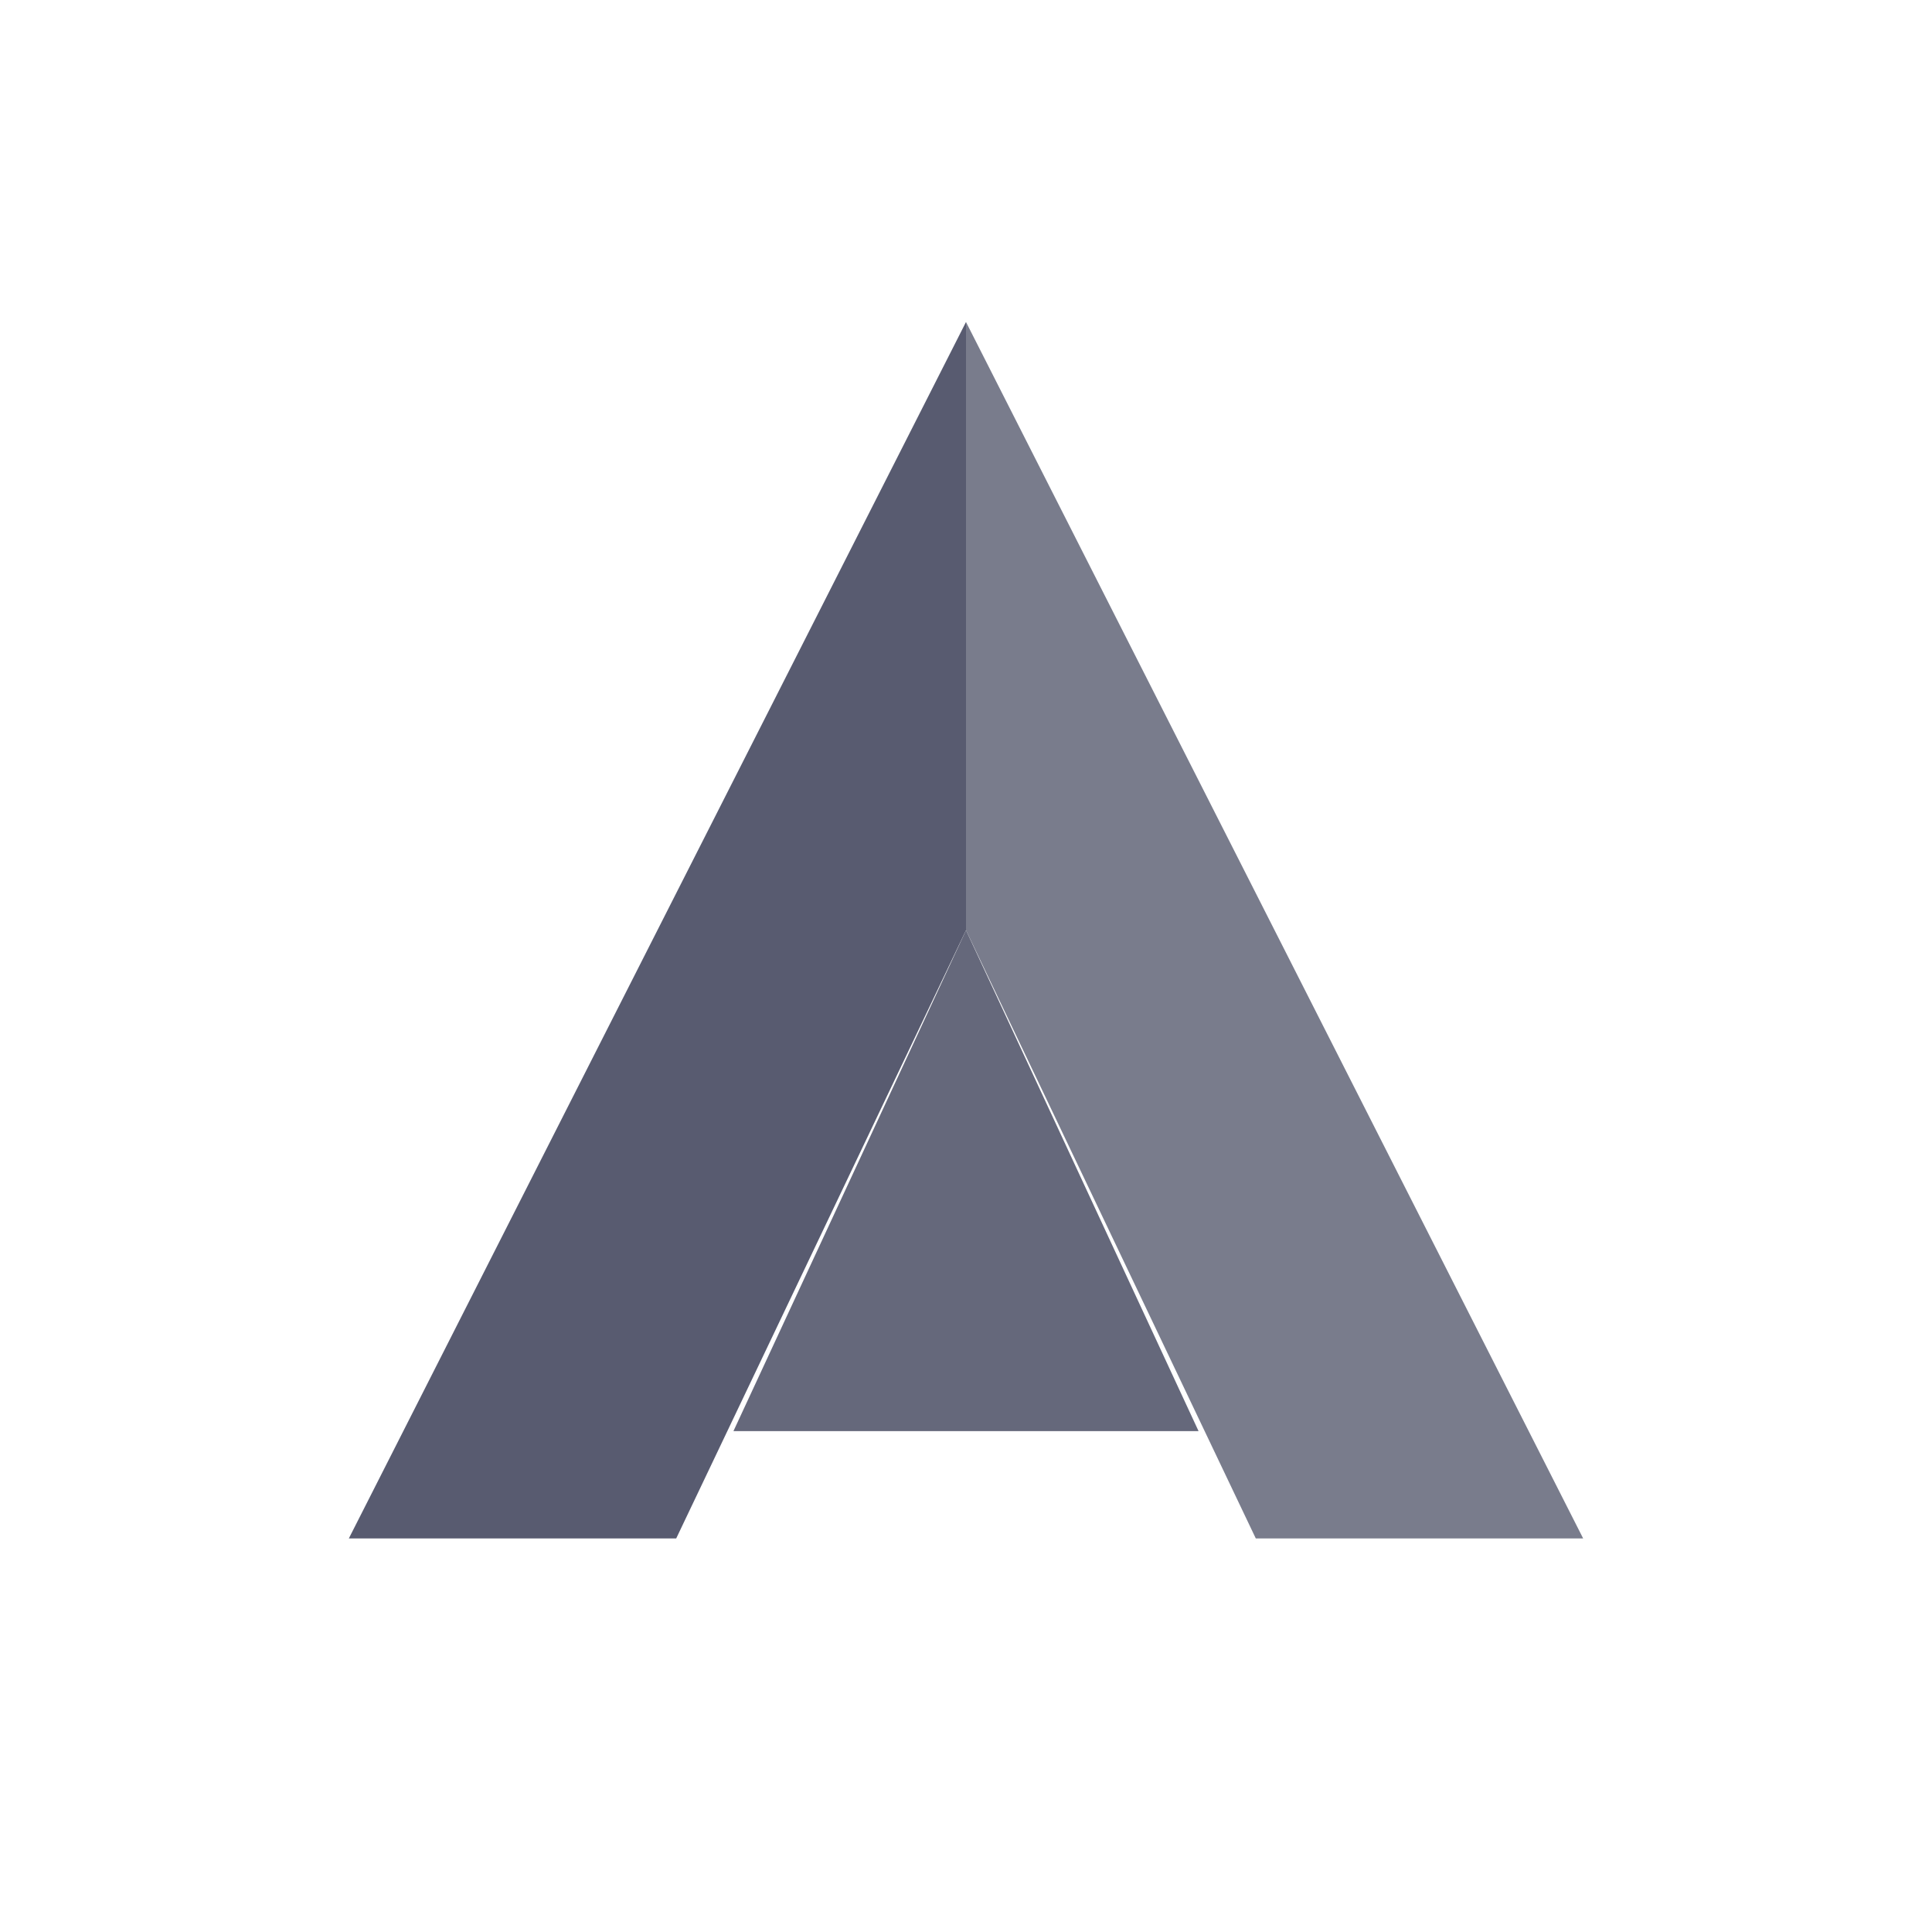
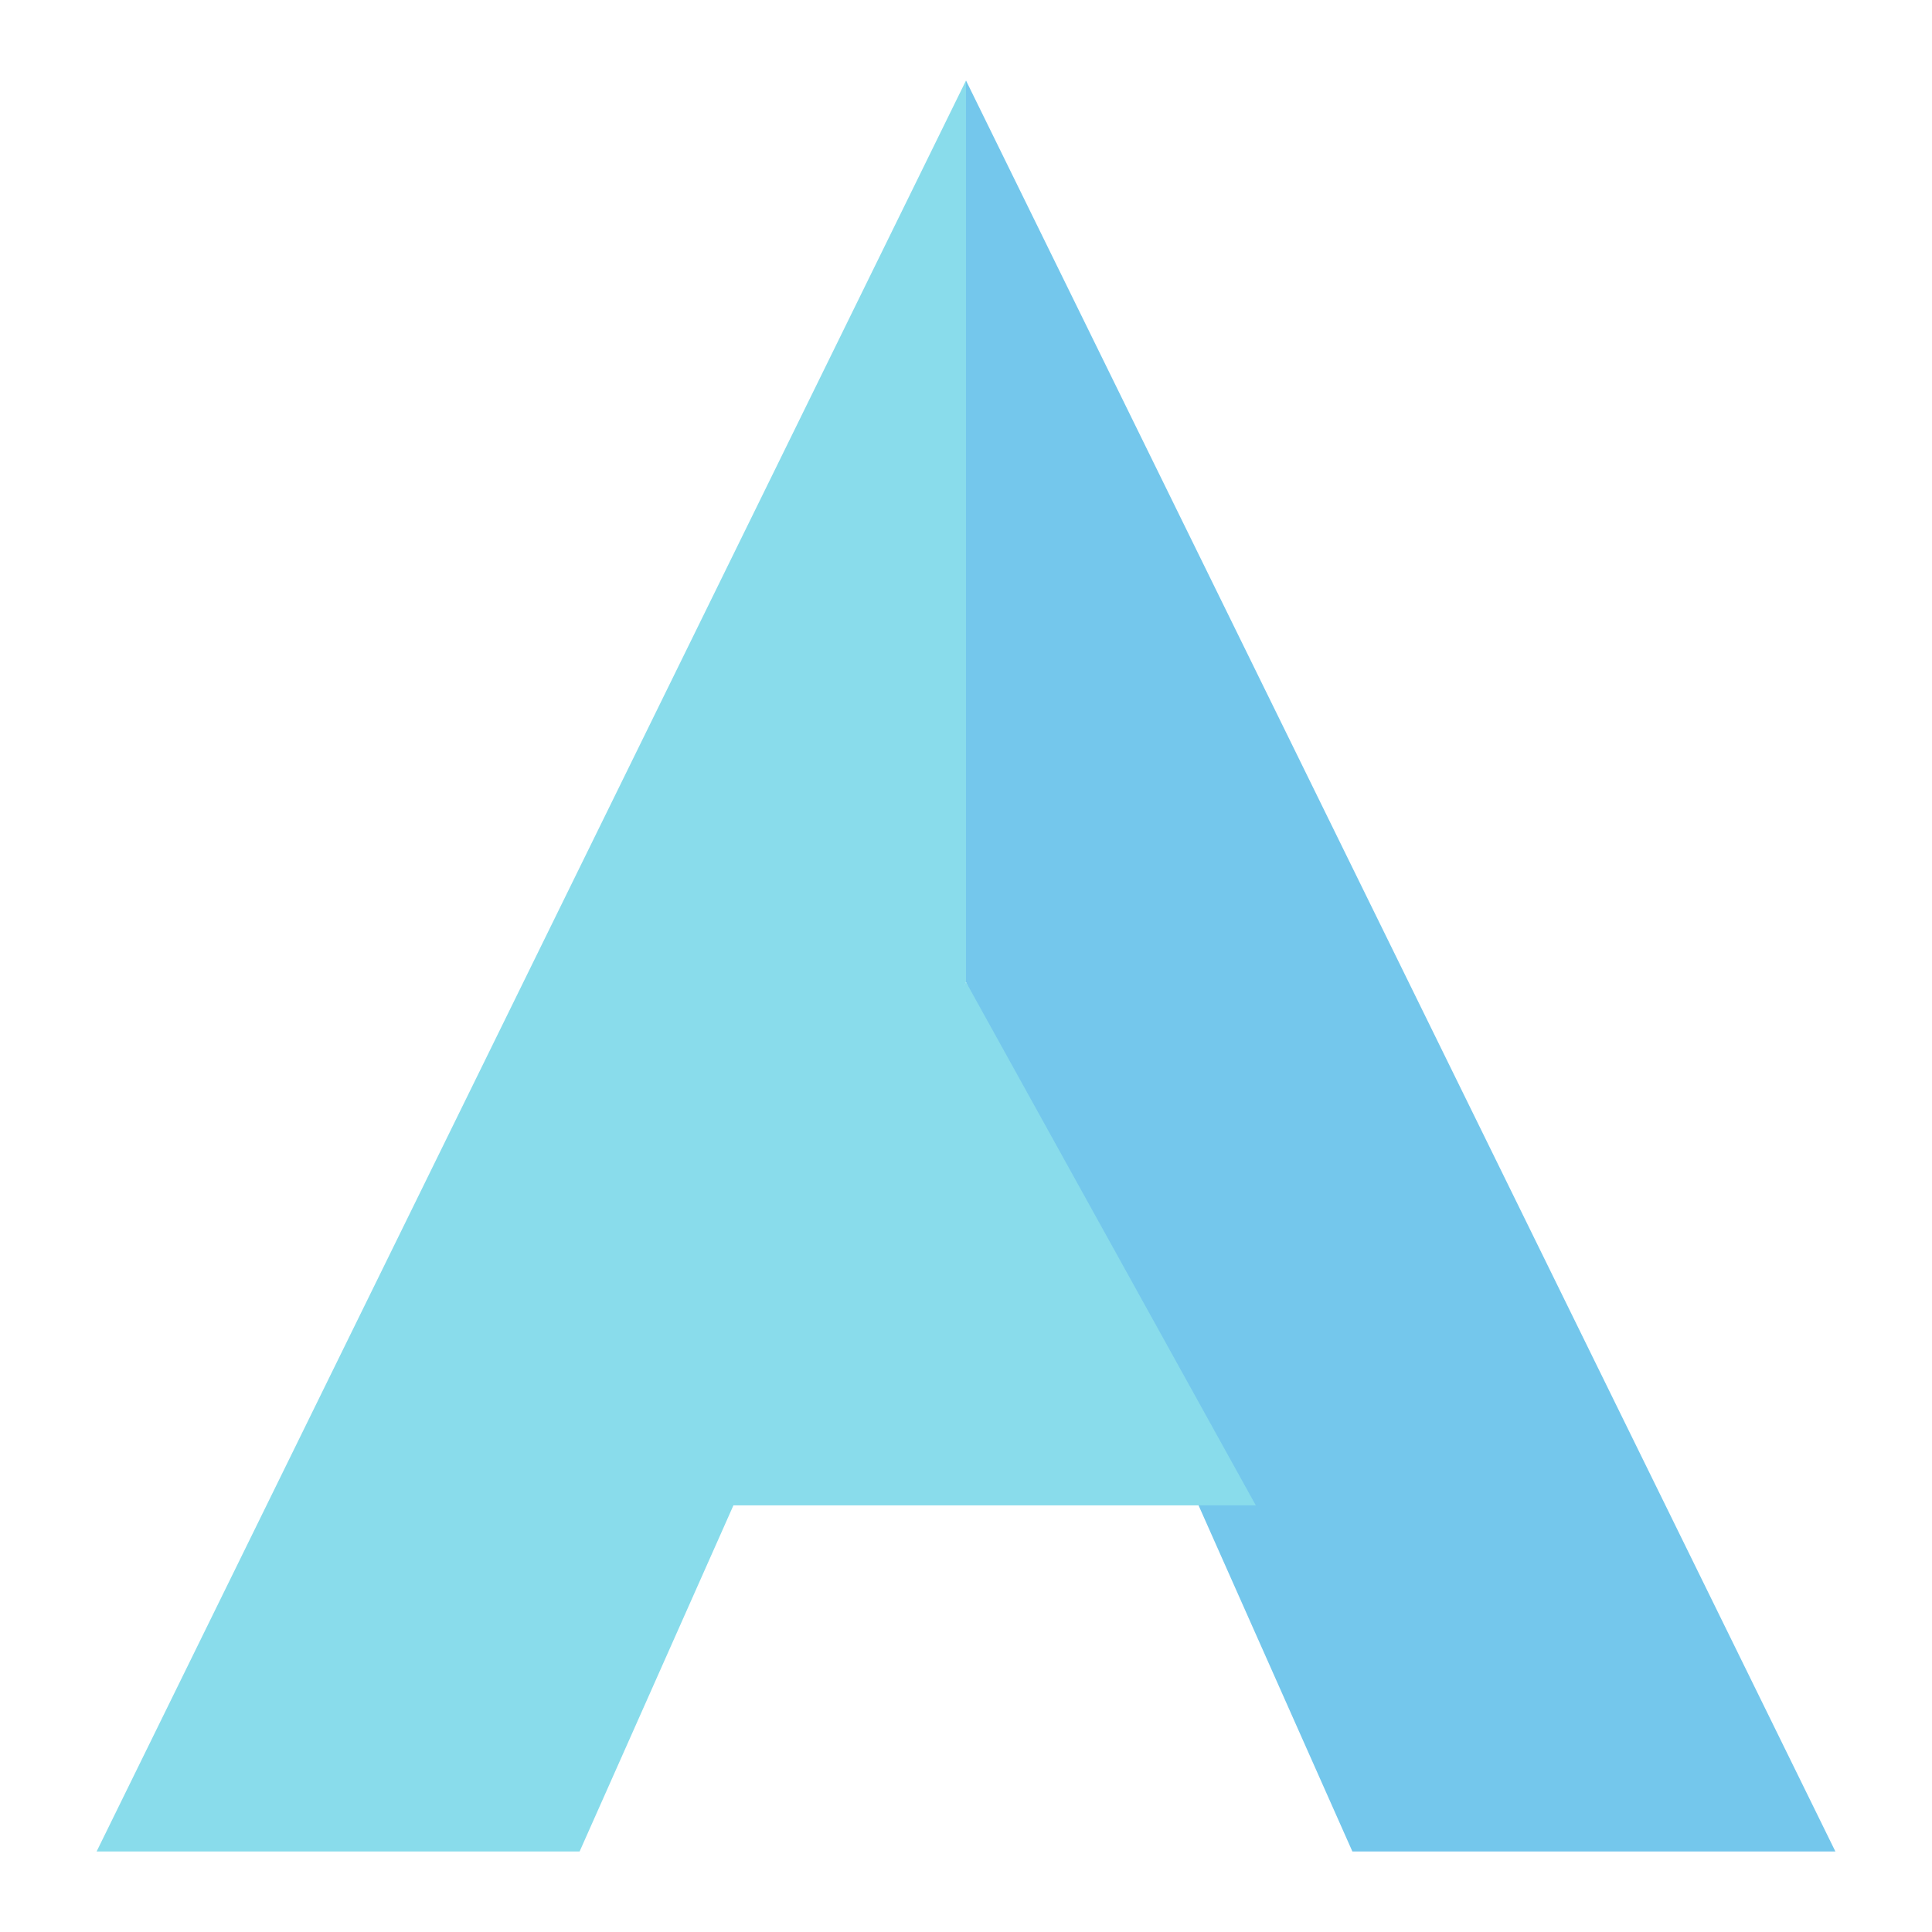
- <svg xmlns="http://www.w3.org/2000/svg" viewBox="0 0 108 108" width="128" height="128">
-   <path fill="#585B70" d="M 54,18 L 19.5,86 L 37.8,86 L 54,52 Z" />
-   <path fill="#585B70" fill-opacity="0.80" d="M 54,18 L 54,52 L 70.2,86 L 88.5,86 Z" />
-   <path fill="#585B70" fill-opacity="0.92" d="M 54,52 L 41,80 L 67,80 Z" />
+ <svg xmlns="http://www.w3.org/2000/svg" viewBox="0 0 24 24" width="24" height="24">
+   <path fill="#89DCEB" d="M 12,1 L 1.2,23 L 7.2,23 L 12,12.2 Z" />
+   <path fill="#74C7EC" d="M 12,1 L 12,12.2 L 16.8,23 L 22.8,23 Z" />
+   <path fill="#89DCEB" d="M 12,12.2 L 8.4,18.7 L 15.6,18.7 Z" />
</svg>
